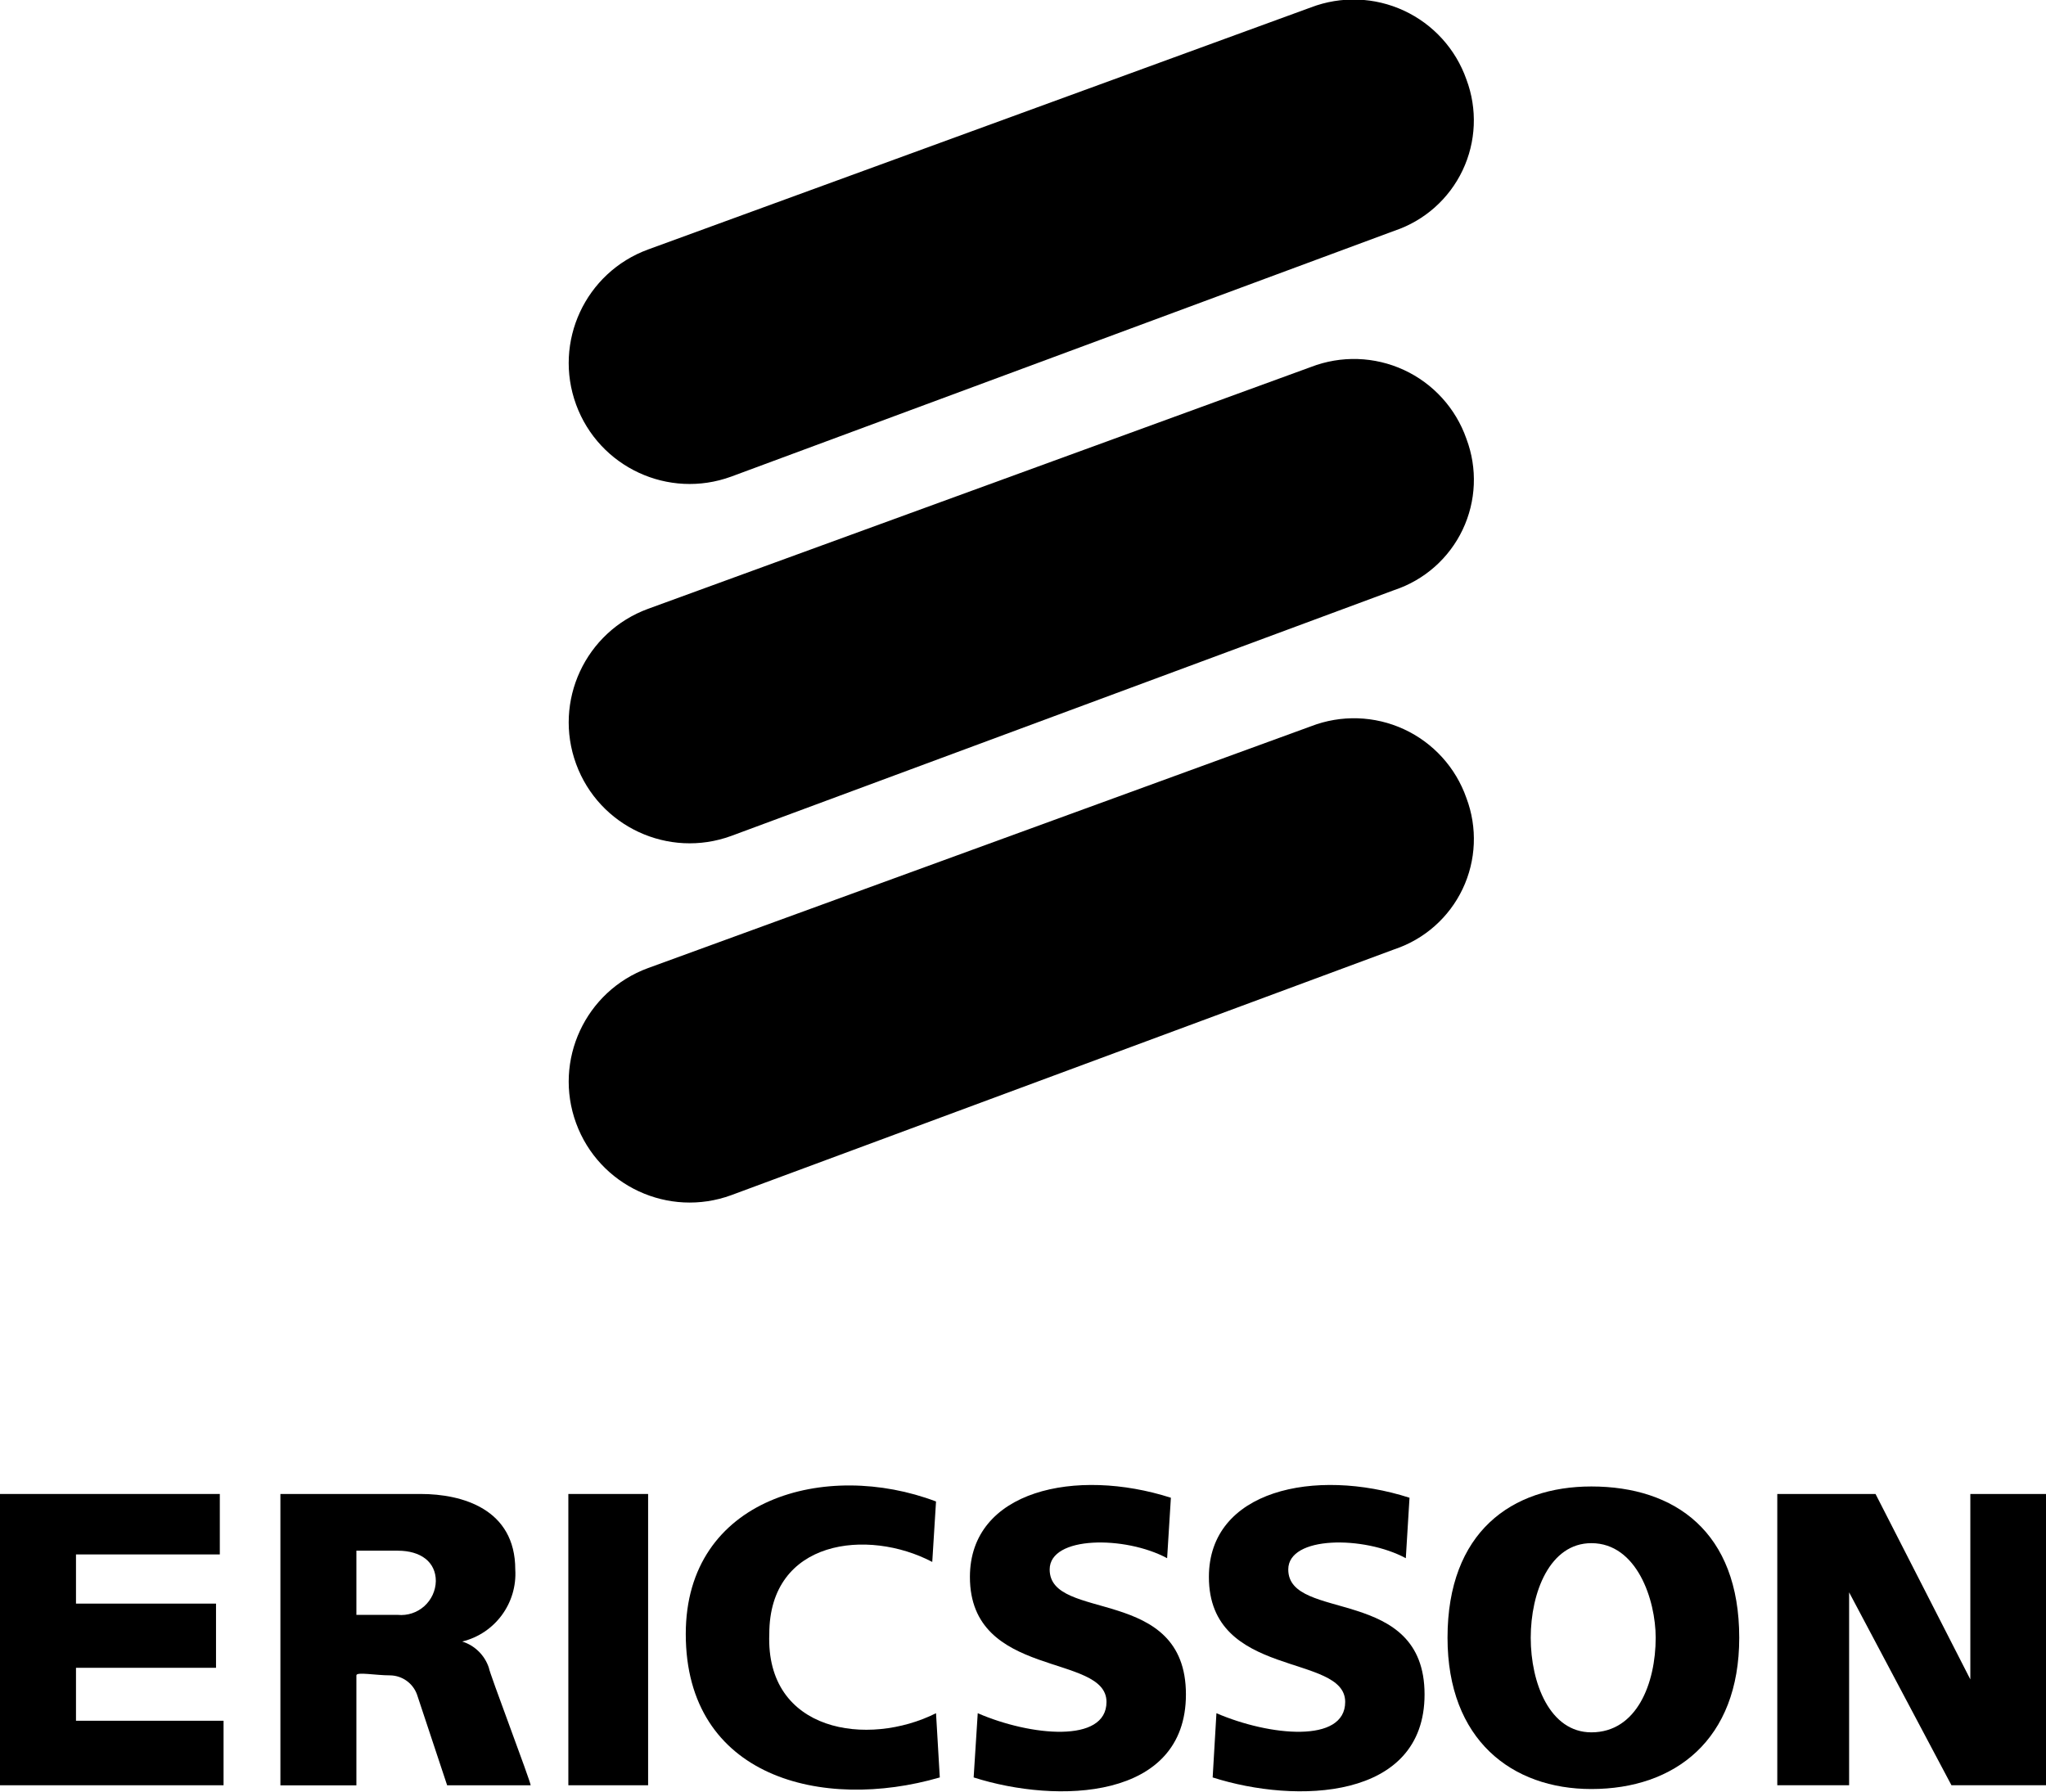
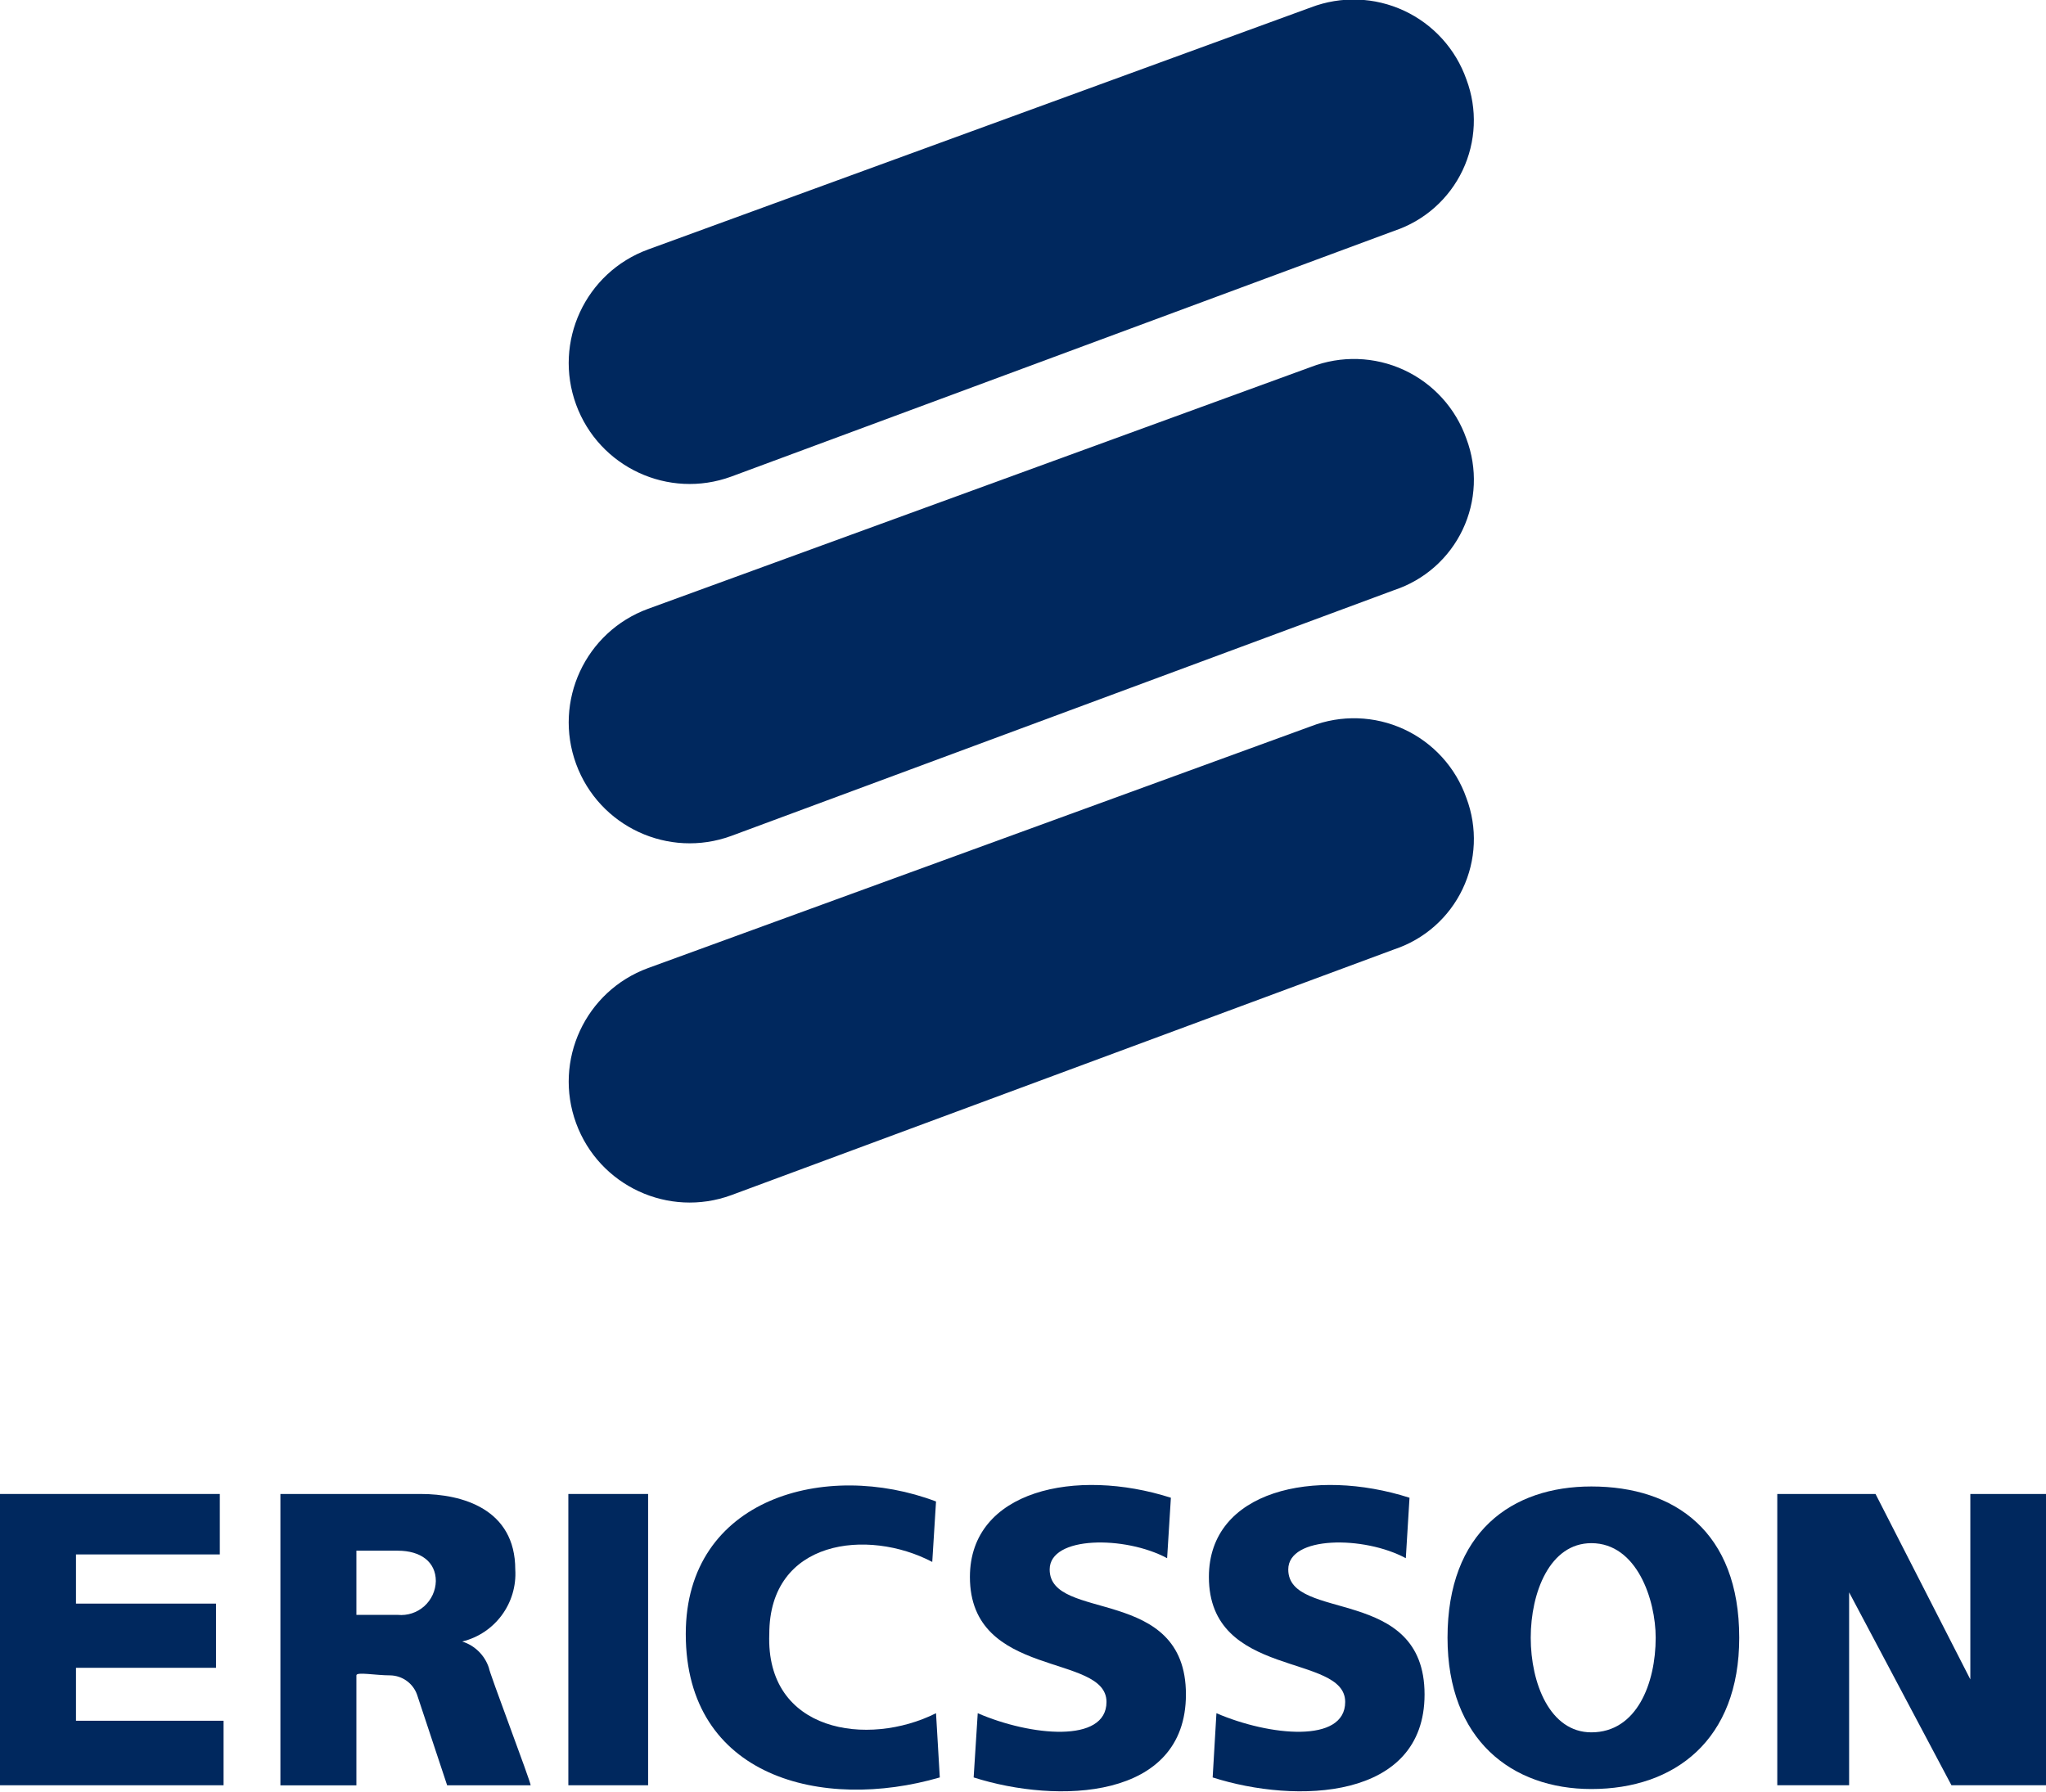
<svg xmlns="http://www.w3.org/2000/svg" id="Layer_1" data-name="Layer 1" viewBox="0 0 64.056 56.092">
-   <path d="M22.895,14.923a3.786,3.786,0,1,1-2.605-7.111L41.044.231a3.744,3.744,0,0,1,4.866,2.256,3.645,3.645,0,0,1-2.253,4.739Z" fill="#000000" />
-   <path d="M22.895,26.175a3.786,3.786,0,1,1-2.605-7.111l20.754-7.573a3.731,3.731,0,0,1,4.866,2.248,3.637,3.637,0,0,1-2.253,4.736Z" fill="#000000" />
-   <path d="M22.895,37.424a3.786,3.786,0,1,1-2.605-7.111L41.044,22.742a3.729,3.729,0,0,1,4.866,2.246,3.639,3.639,0,0,1-2.253,4.737Z" fill="#000000" />
-   <polygon points="0 46.781 6.882 46.781 6.882 48.674 2.379 48.674 2.379 50.214 6.763 50.214 6.763 52.224 2.379 52.224 2.379 53.882 6.999 53.882 6.999 55.902 0 55.902 0 46.781" fill="#000000" />
-   <rect x="17.794" y="46.781" width="2.497" height="9.121" fill="#000000" />
-   <path d="M29.305,47.016,29.187,48.909c-2.015-1.059-5.102-.706-5.102,2.256-.118,3.079,3.087,3.55,5.22,2.481l.118,2.011c-3.677,1.069-7.953,0-7.953-4.492C21.47,46.899,25.864,45.712,29.305,47.016Z" fill="#000000" />
-   <path d="M36.658,46.899l-.118,1.893c-1.308-.706-3.677-.706-3.677.353,0,1.657,4.266.48,4.266,3.913,0,3.315-4.03,3.433-6.646,2.599l.128-2.011c1.652.716,4.031.951,4.031-.353,0-1.54-4.276-.706-4.276-3.914C30.367,46.663,33.69,45.947,36.658,46.899Z" fill="#000000" />
-   <path d="M44.129,46.899l-.116,1.893c-1.306-.706-3.68-.706-3.68.353,0,1.657,4.267.48,4.267,3.913,0,3.315-4.027,3.433-6.634,2.599l.118-2.011c1.662.716,4.031.951,4.031-.353,0-1.54-4.267-.706-4.267-3.914C37.848,46.663,41.16,45.947,44.129,46.899Z" fill="#000000" />
-   <polygon points="55.643 46.781 58.719 46.781 61.687 52.587 61.687 46.781 64.056 46.781 64.056 55.902 61.096 55.902 57.892 49.861 57.892 55.902 55.643 55.902 55.643 46.781" fill="#000000" />
-   <path d="M47.924,51.283c0,1.422.599,2.962,1.898,2.962,1.426,0,2.014-1.54,2.014-2.962,0-1.187-.587-2.962-2.014-2.962C48.523,48.321,47.924,49.861,47.924,51.283Zm1.898-4.737c2.617,0,4.63,1.422,4.63,4.737,0,3.197-2.014,4.737-4.63,4.737-2.489,0-4.503-1.54-4.503-4.737C45.319,47.968,47.333,46.546,49.822,46.546Z" fill="#000000" />
-   <path d="M8.779,46.781h4.394c1.298,0,2.959.471,2.959,2.364a2.182,2.182,0,0,1-1.661,2.256,1.284,1.284,0,0,1,.835.824c0,.118,1.308,3.56,1.308,3.678H13.999l-.944-2.844a.909.909,0,0,0-.835-.598c-.472,0-1.062-.118-1.062,0v3.443H8.779Zm2.379,3.786H12.455A1.087,1.087,0,0,0,13.645,49.508c0-.598-.472-.951-1.19-.951H11.158Z" fill="#000000" />
+   <path d="M22.895,14.923a3.786,3.786,0,1,1-2.605-7.111L41.044.231a3.744,3.744,0,0,1,4.866,2.256,3.645,3.645,0,0,1-2.253,4.739Z" fill="#00285e" />
+   <path d="M22.895,26.175a3.786,3.786,0,1,1-2.605-7.111l20.754-7.573a3.731,3.731,0,0,1,4.866,2.248,3.637,3.637,0,0,1-2.253,4.736Z" fill="#00285e" />
+   <path d="M22.895,37.424a3.786,3.786,0,1,1-2.605-7.111L41.044,22.742a3.729,3.729,0,0,1,4.866,2.246,3.639,3.639,0,0,1-2.253,4.737Z" fill="#00285e" />
+   <polygon points="0 46.781 6.882 46.781 6.882 48.674 2.379 48.674 2.379 50.214 6.763 50.214 6.763 52.224 2.379 52.224 2.379 53.882 6.999 53.882 6.999 55.902 0 55.902 0 46.781" fill="#00285e" />
+   <rect x="17.794" y="46.781" width="2.497" height="9.121" fill="#00285e" />
+   <path d="M29.305,47.016,29.187,48.909c-2.015-1.059-5.102-.706-5.102,2.256-.118,3.079,3.087,3.55,5.22,2.481l.118,2.011c-3.677,1.069-7.953,0-7.953-4.492C21.47,46.899,25.864,45.712,29.305,47.016Z" fill="#00285e" />
+   <path d="M36.658,46.899l-.118,1.893c-1.308-.706-3.677-.706-3.677.353,0,1.657,4.266.48,4.266,3.913,0,3.315-4.03,3.433-6.646,2.599l.128-2.011c1.652.716,4.031.951,4.031-.353,0-1.54-4.276-.706-4.276-3.914C30.367,46.663,33.69,45.947,36.658,46.899Z" fill="#00285e" />
+   <path d="M44.129,46.899l-.116,1.893c-1.306-.706-3.68-.706-3.68.353,0,1.657,4.267.48,4.267,3.913,0,3.315-4.027,3.433-6.634,2.599l.118-2.011c1.662.716,4.031.951,4.031-.353,0-1.54-4.267-.706-4.267-3.914C37.848,46.663,41.16,45.947,44.129,46.899Z" fill="#00285e" />
+   <polygon points="55.643 46.781 58.719 46.781 61.687 52.587 61.687 46.781 64.056 46.781 64.056 55.902 61.096 55.902 57.892 49.861 57.892 55.902 55.643 55.902 55.643 46.781" fill="#00285e" />
+   <path d="M47.924,51.283c0,1.422.599,2.962,1.898,2.962,1.426,0,2.014-1.54,2.014-2.962,0-1.187-.587-2.962-2.014-2.962C48.523,48.321,47.924,49.861,47.924,51.283Zm1.898-4.737c2.617,0,4.63,1.422,4.63,4.737,0,3.197-2.014,4.737-4.63,4.737-2.489,0-4.503-1.54-4.503-4.737C45.319,47.968,47.333,46.546,49.822,46.546Z" fill="#00285e" />
+   <path d="M8.779,46.781h4.394c1.298,0,2.959.471,2.959,2.364a2.182,2.182,0,0,1-1.661,2.256,1.284,1.284,0,0,1,.835.824c0,.118,1.308,3.56,1.308,3.678H13.999l-.944-2.844a.909.909,0,0,0-.835-.598c-.472,0-1.062-.118-1.062,0v3.443H8.779Zm2.379,3.786H12.455A1.087,1.087,0,0,0,13.645,49.508c0-.598-.472-.951-1.19-.951H11.158Z" fill="#00285e" />
</svg>
